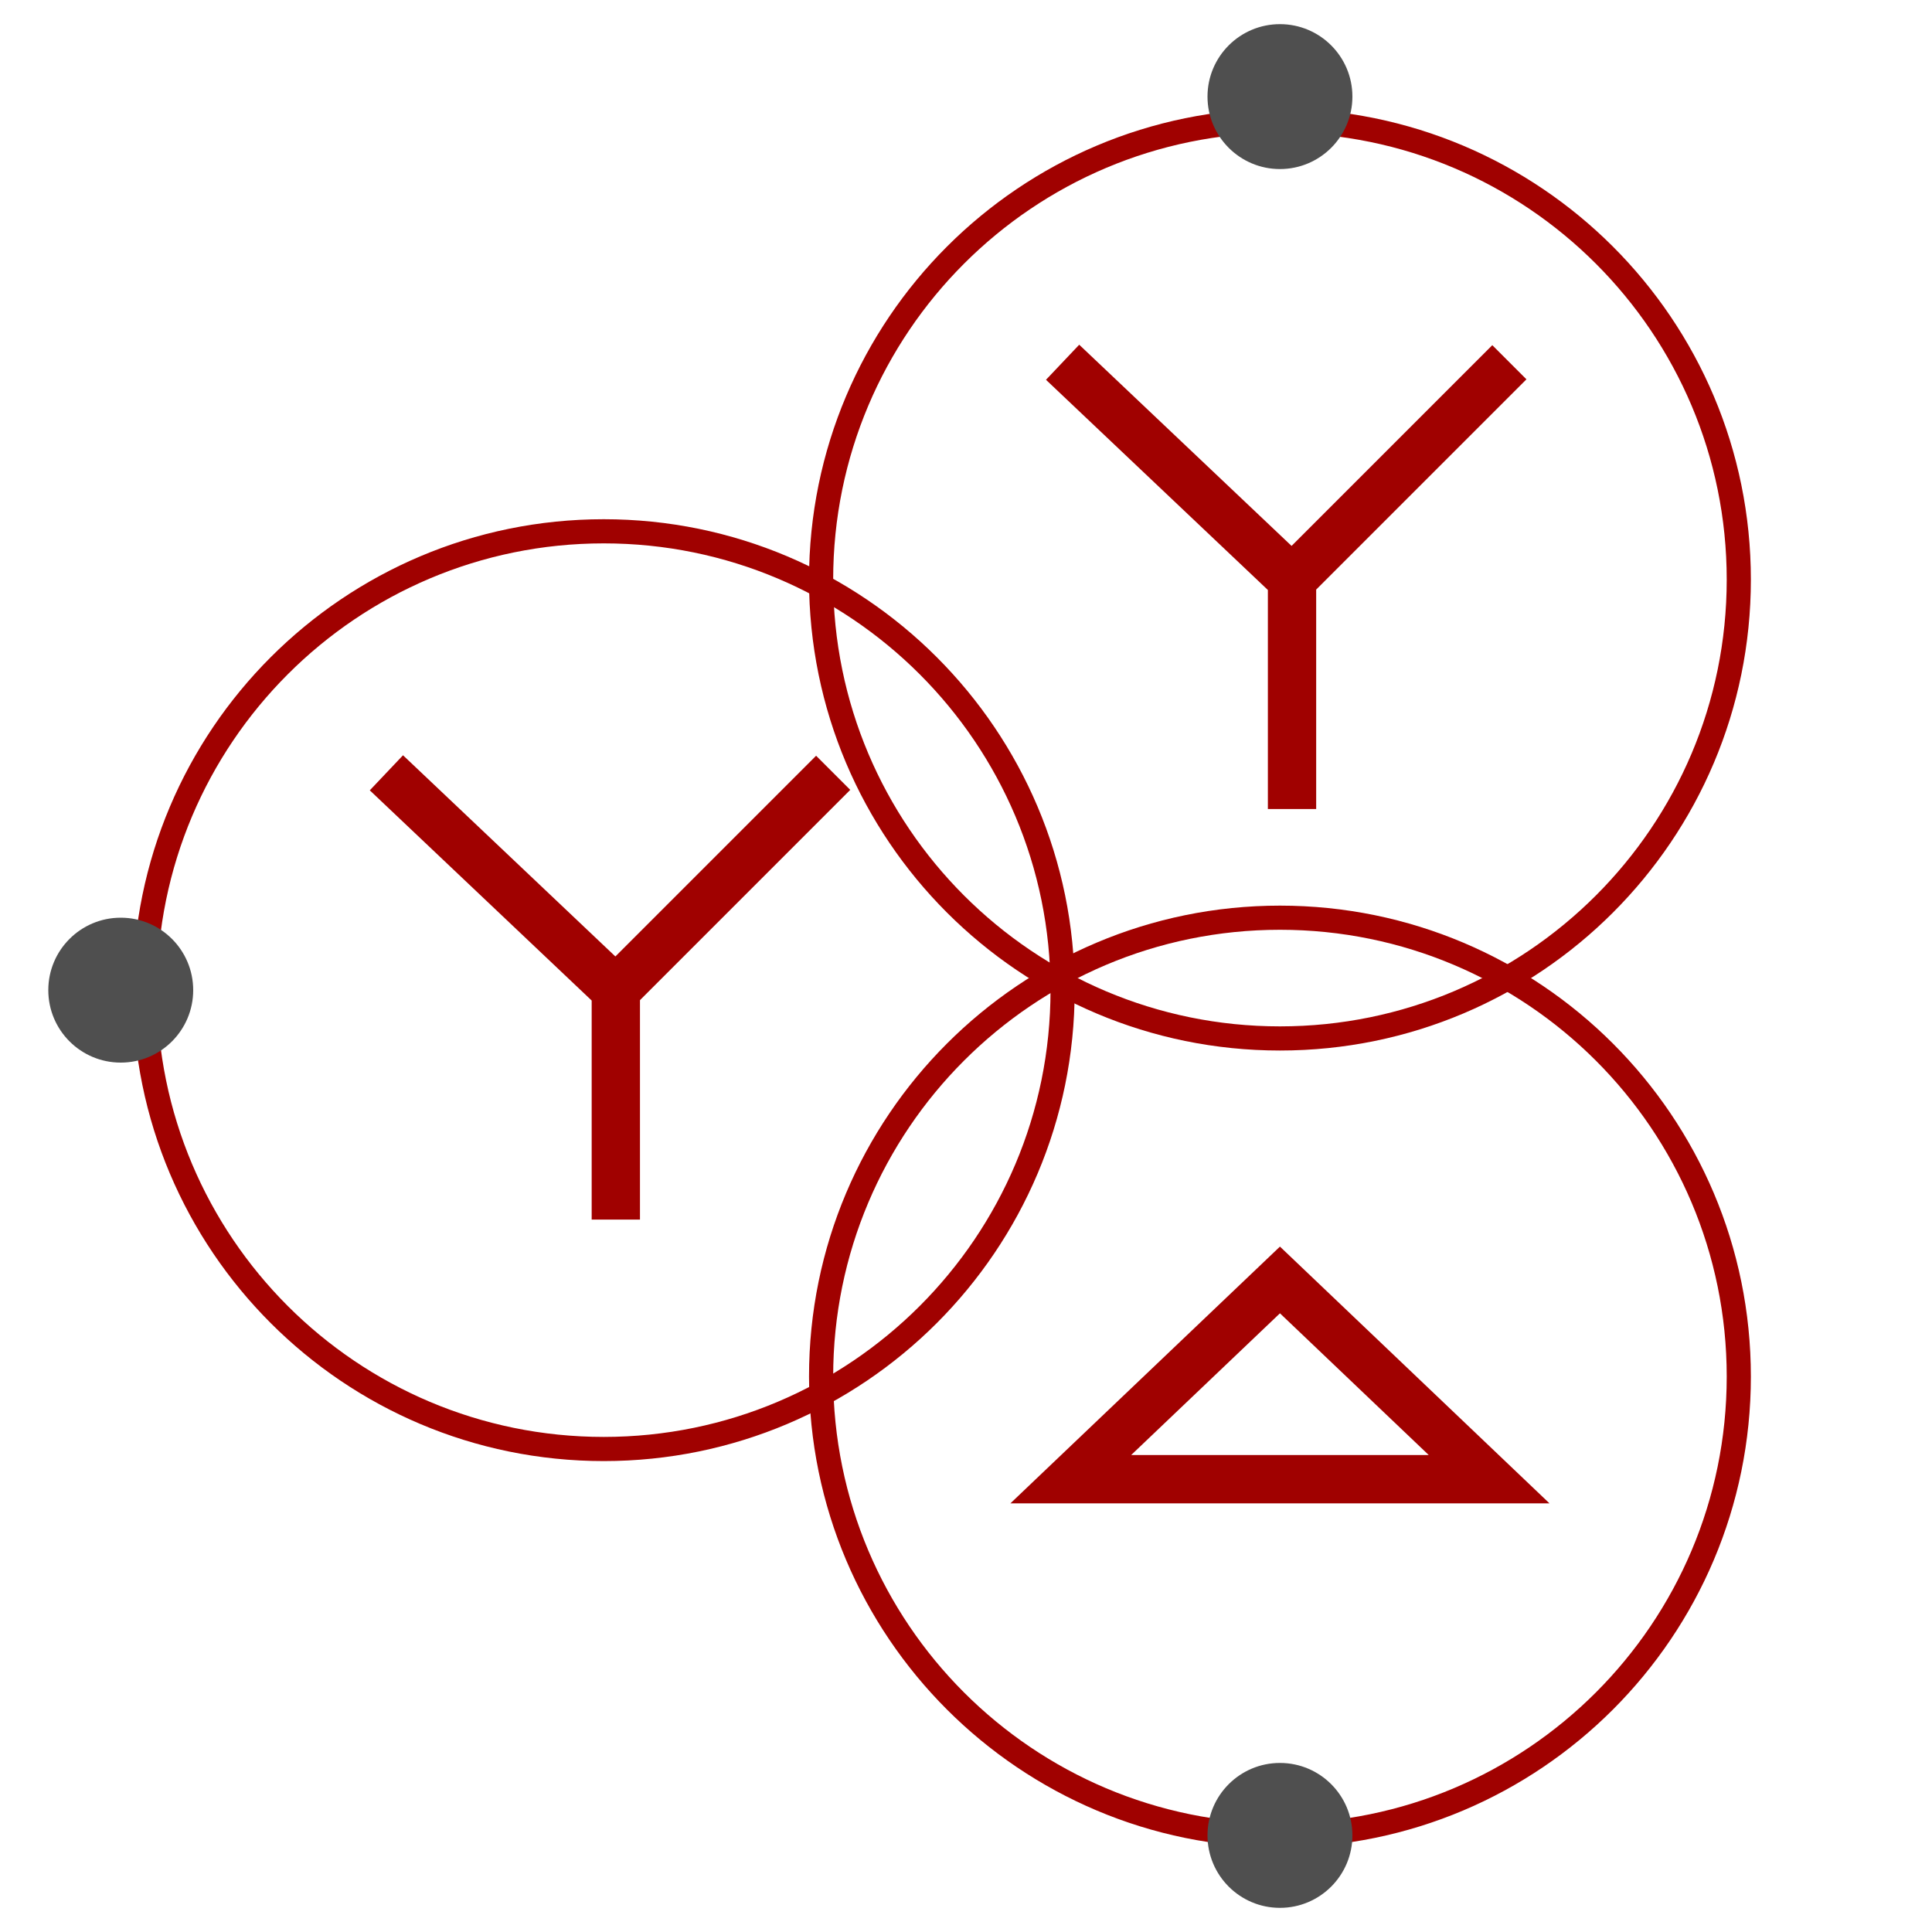
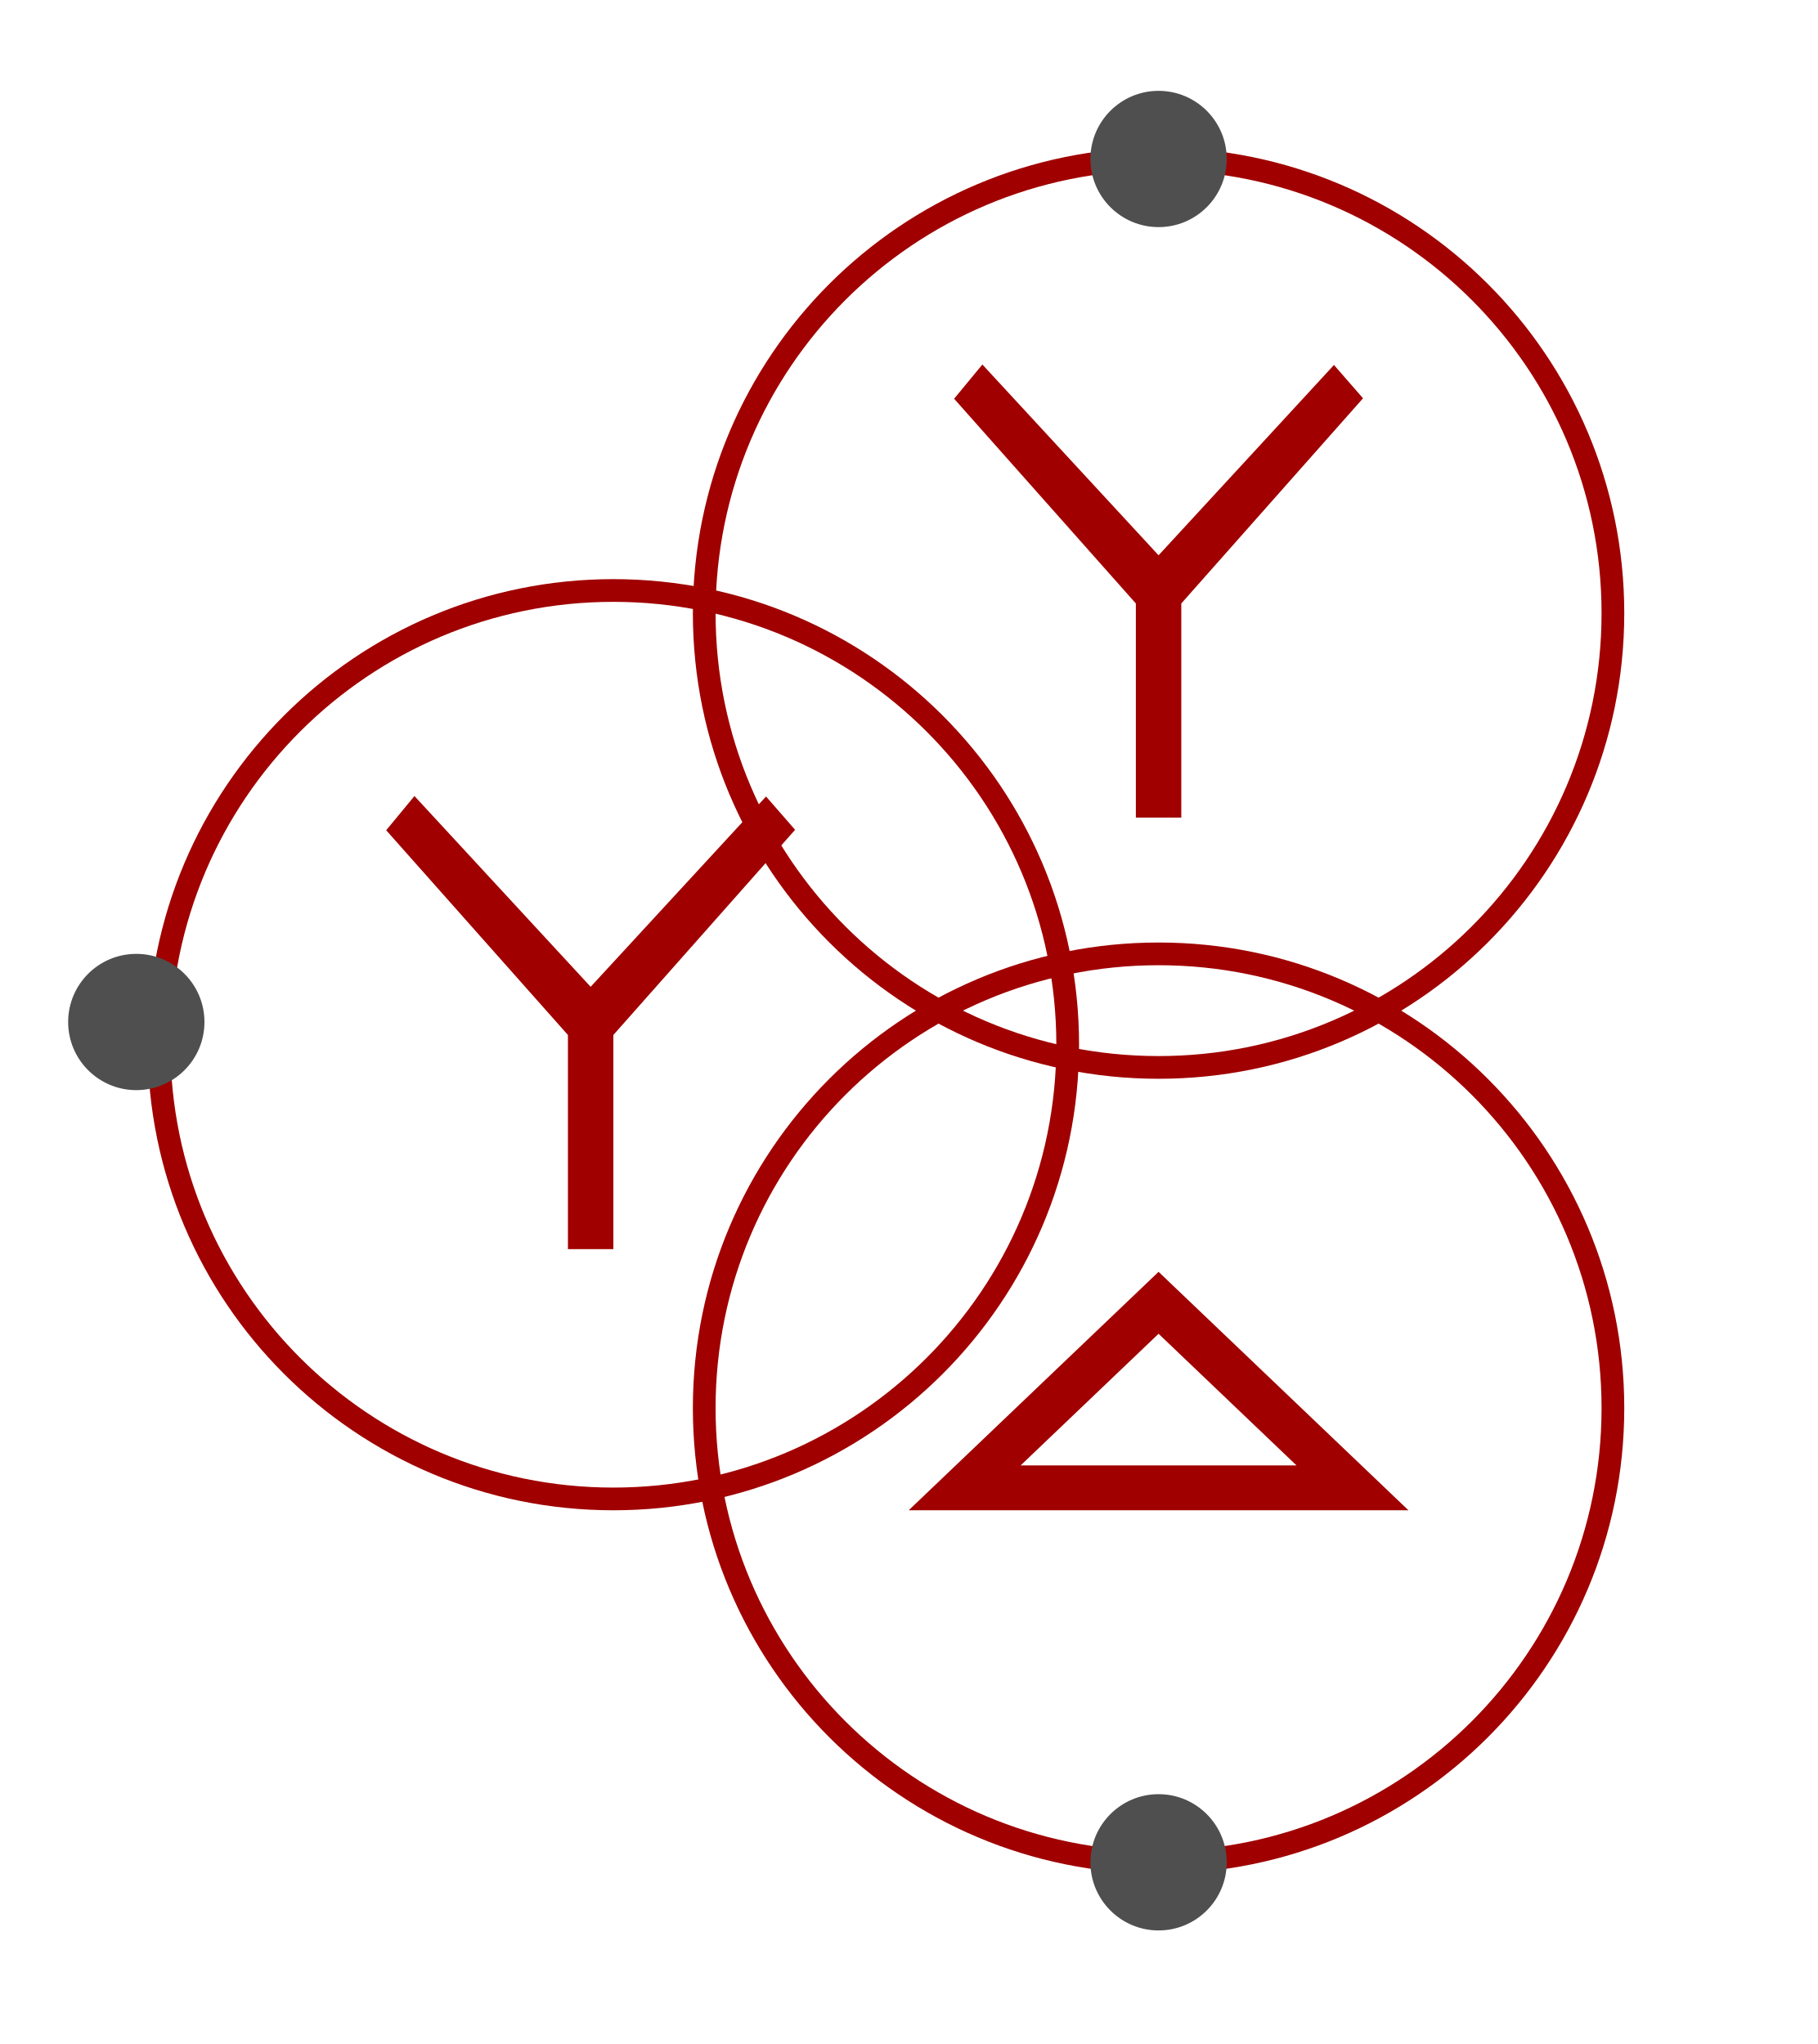
- <svg xmlns="http://www.w3.org/2000/svg" fill="none" version="1.1" width="80" height="80" viewBox="0 0 80 80">
-   <g>
-     <g />
+ <svg xmlns="http://www.w3.org/2000/svg" fill="none" version="1.1" width="80" height="90" viewBox="0 0 80 90">
+   <defs>
+     <clipPath id="master_svg0_6_018">
+       <rect x="0" y="0" width="80" height="90" rx="0" />
+     </clipPath>
+   </defs>
+   <g clip-path="url(#master_svg0_6_018)">
    <g>
-       <path d="M53.69,52.276L64.16,62.25L41.84,62.25L53,51.619L53.69,52.276ZM52.31,53.724L53,53L53.69,53.724L45.029,61.974L44.34,61.25L44.34,60.25L61.66,60.25L61.66,61.25L60.971,61.974L52.31,53.724Z" fill="#A00100" fillOpacity="1" />
-     </g>
-     <g>
-       <ellipse cx="53" cy="57" rx="19" ry="19" fillOpacity="0" stroke-opacity="1" stroke="#A00100" fill="none" strokeWidth="2" />
-     </g>
-     <g>
+       <g />
      <g>
-         <g transform="matrix(1,0,0,-1,0,67)">
-           <path d="M53.481,44.395L61.793,52.707L63.207,51.293L54.5,42.586L54.5,33.5L52.5,33.5L52.5,42.57L43.312,51.274L44.688,52.726L53.481,44.395Z" fillRule="evenodd" fill="#A00100" fillOpacity="1" />
-         </g>
        <g>
-           <ellipse cx="53" cy="24" rx="19" ry="19" fillOpacity="0" stroke-opacity="1" stroke="#A00100" fill="none" strokeWidth="2" />
+           <path d="M51.68,56.649L62,66.5L40,66.5L51,56L51.68,56.649ZM50.32,58.079L51,57.364L51.68,58.079L43.144,66.227L42.464,65.512L42.464,64.525L59.536,64.525L59.536,65.512L58.856,66.227L50.32,58.079Z" fill="#A00100" fill-opacity="1" style="mix-blend-mode:passthrough" />
        </g>
      </g>
      <g>
-         <ellipse cx="53" cy="4" rx="3" ry="3" fill="#4F4F4F" fillOpacity="1" />
+         <g>
+           <g transform="matrix(1,0,0,-1,0,110)">
+             <g>
+               <path d="M26,66.55L33.721,74.93L35,73.463L27,64.428L27,55L25,55L25,64.428L17,73.443L18.244,74.95L26,66.55Z" fill="#A00100" fill-opacity="1" style="mix-blend-mode:passthrough" />
+             </g>
+             <g>
+               <path d="M51,85.55L58.721,93.93L60,92.463L52,83.428L52,74L50,74L50,83.428L42,92.443L43.244,93.95L51,85.55Z" fill="#A00100" fill-opacity="1" style="mix-blend-mode:passthrough" />
+             </g>
+           </g>
+           <g>
+             <g>
+               <ellipse cx="27" cy="46" rx="20" ry="20" fill-opacity="0" stroke-opacity="1" stroke="#A00100" fill="none" stroke-width="1" style="mix-blend-mode:passthrough" />
+             </g>
+             <g>
+               <ellipse cx="51" cy="27" rx="20" ry="20" fill-opacity="0" stroke-opacity="1" stroke="#A00100" fill="none" stroke-width="1" style="mix-blend-mode:passthrough" />
+             </g>
+             <g>
+               <ellipse cx="51" cy="62" rx="20" ry="20" fill-opacity="0" stroke-opacity="1" stroke="#A00100" fill="none" stroke-width="1" style="mix-blend-mode:passthrough" />
+             </g>
+           </g>
+         </g>
      </g>
    </g>
    <g>
-       <g>
-         <g transform="matrix(1,0,0,-1,0,101)">
-           <path d="M25.481,61.395L33.793,69.707L35.207,68.293L26.5,59.586L26.5,50.5L24.5,50.5L24.5,59.57L15.312,68.274L16.688,69.726L25.481,61.395Z" fillRule="evenodd" fill="#A00100" fillOpacity="1" />
-         </g>
-         <g>
-           <ellipse cx="25" cy="41" rx="19" ry="19" fillOpacity="0" stroke-opacity="1" stroke="#A00100" fill="none" strokeWidth="2" />
-         </g>
-       </g>
-       <g>
-         <ellipse cx="5" cy="41" rx="3" ry="3" fill="#4F4F4F" fillOpacity="1" />
-       </g>
+       <ellipse cx="6" cy="45" rx="3" ry="3" fill="#4F4F4F" fill-opacity="1" style="mix-blend-mode:passthrough" />
    </g>
    <g>
-       <ellipse cx="53" cy="76" rx="3" ry="3" fill="#4F4F4F" fillOpacity="1" />
+       <ellipse cx="51" cy="82" rx="3" ry="3" fill="#4F4F4F" fill-opacity="1" style="mix-blend-mode:passthrough" />
+     </g>
+     <g>
+       <ellipse cx="51" cy="7" rx="3" ry="3" fill="#4F4F4F" fill-opacity="1" style="mix-blend-mode:passthrough" />
    </g>
  </g>
</svg>
